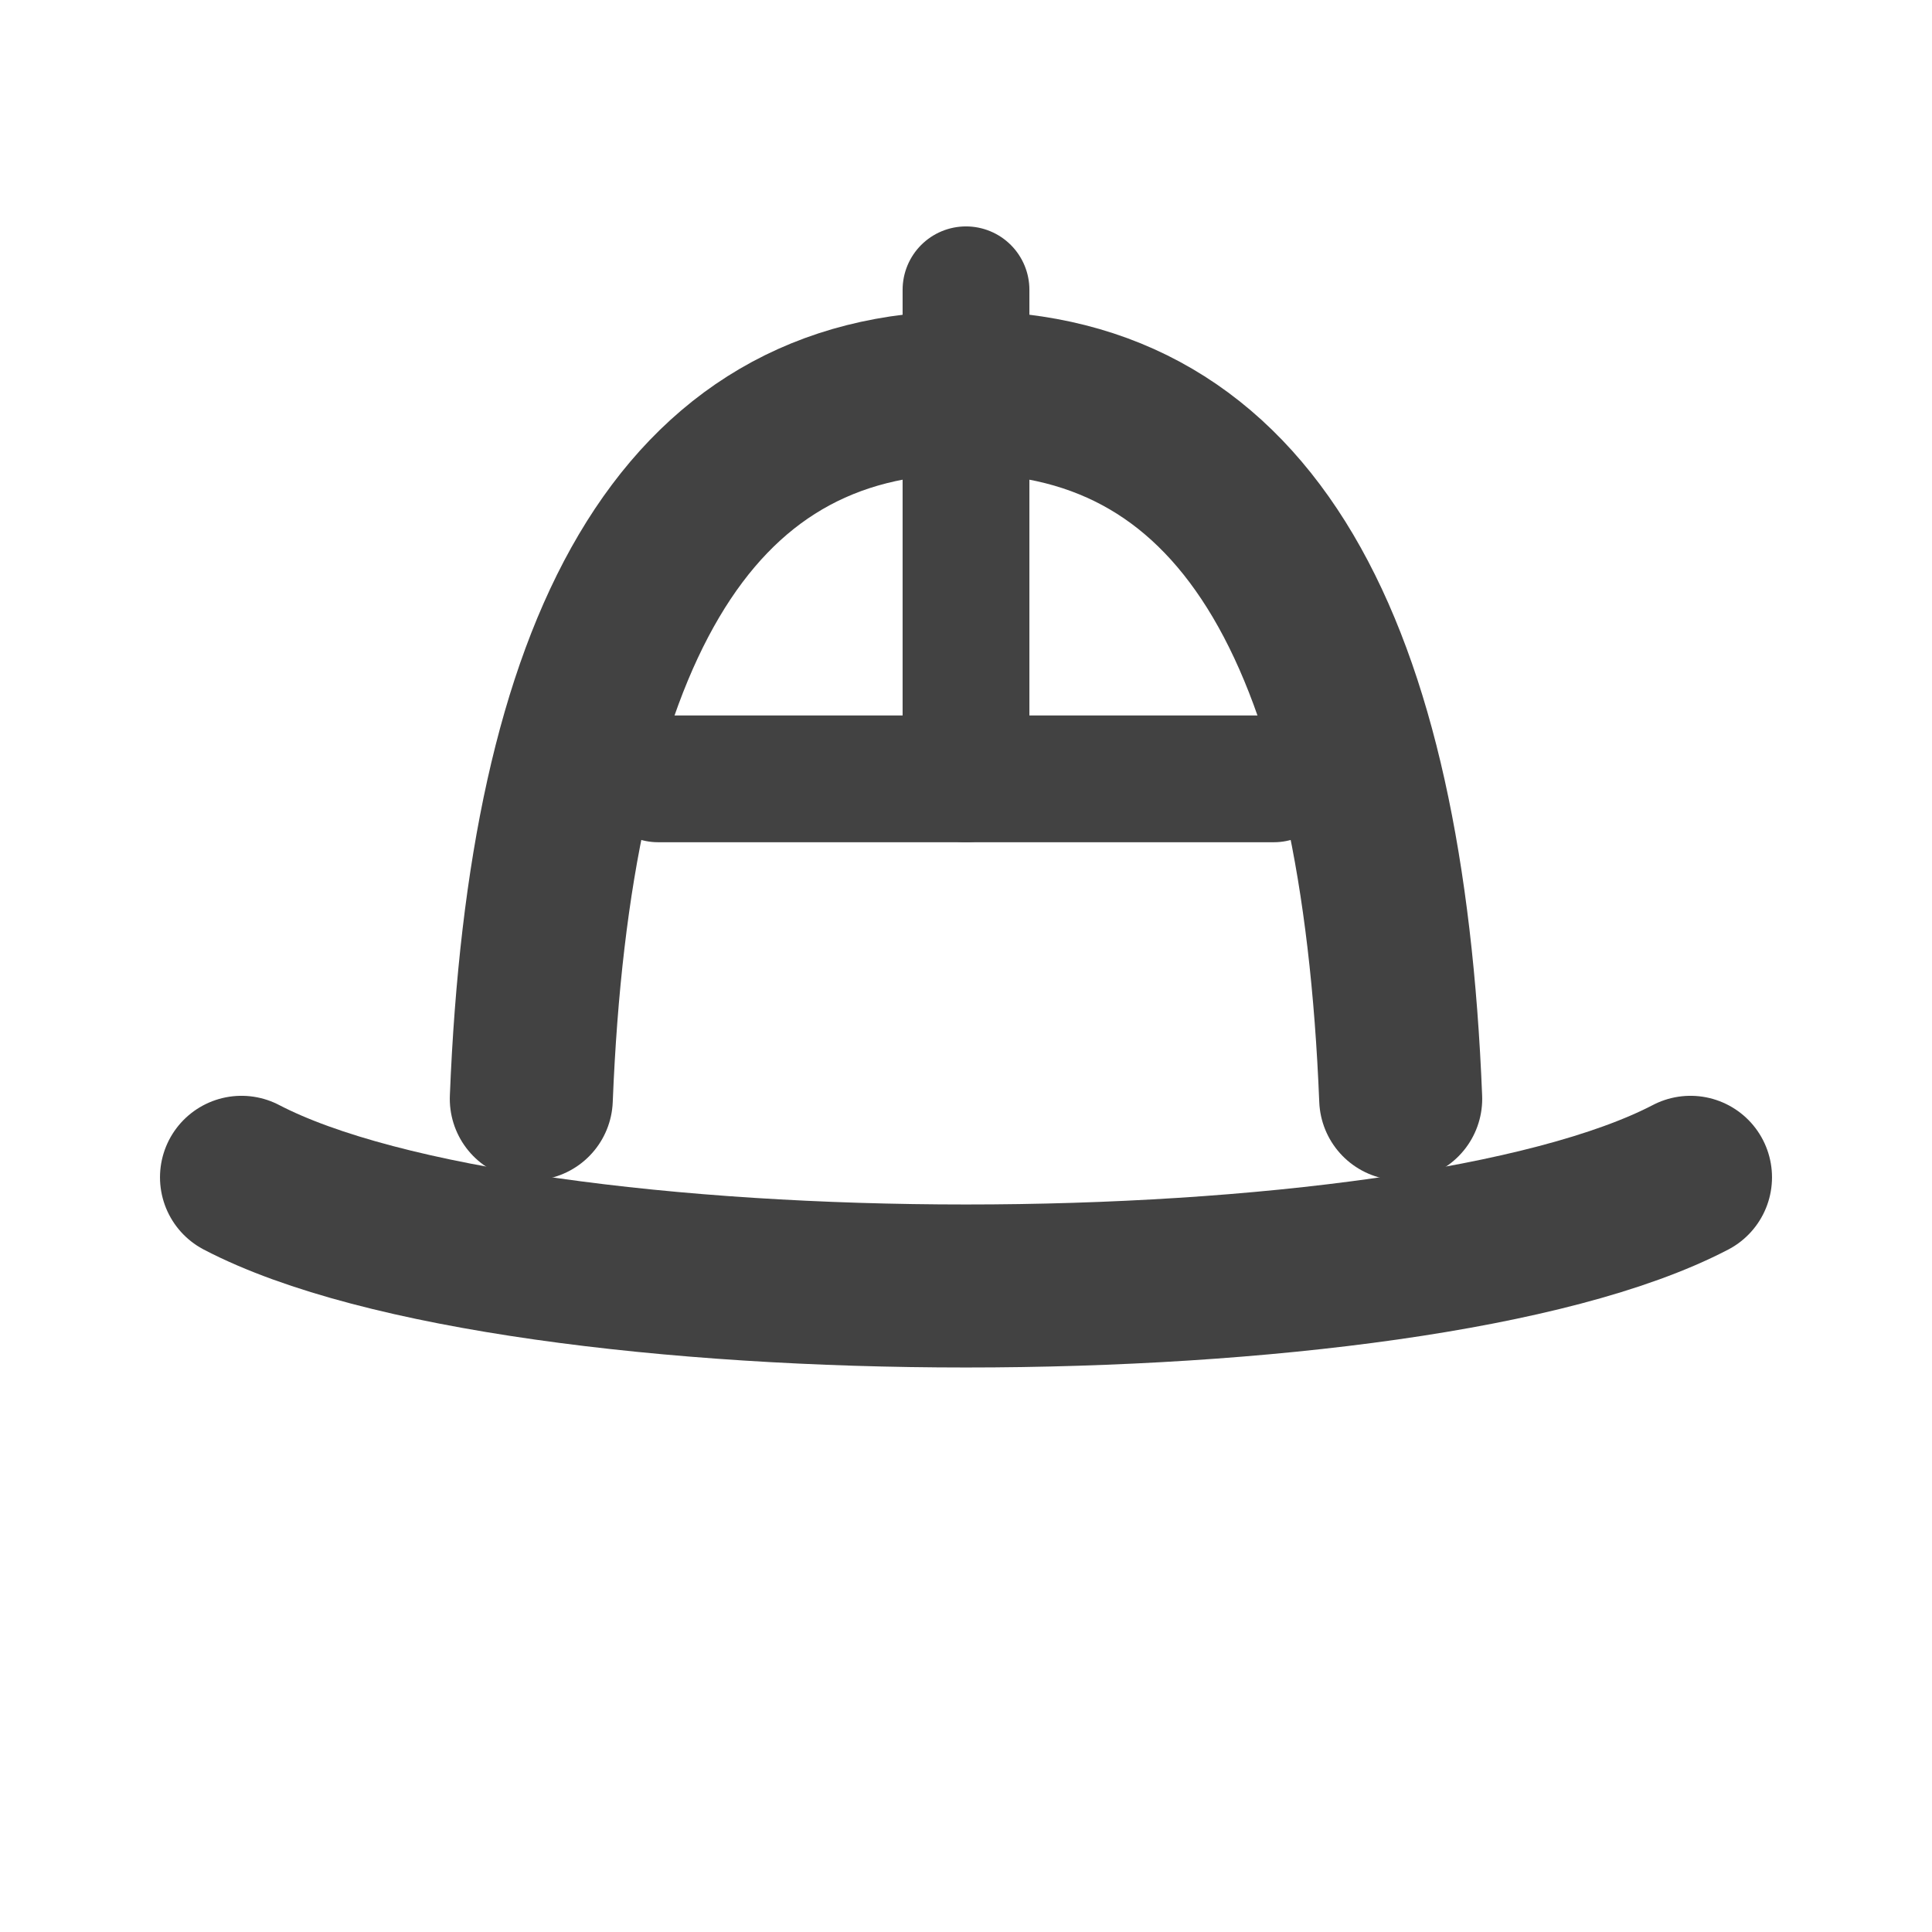
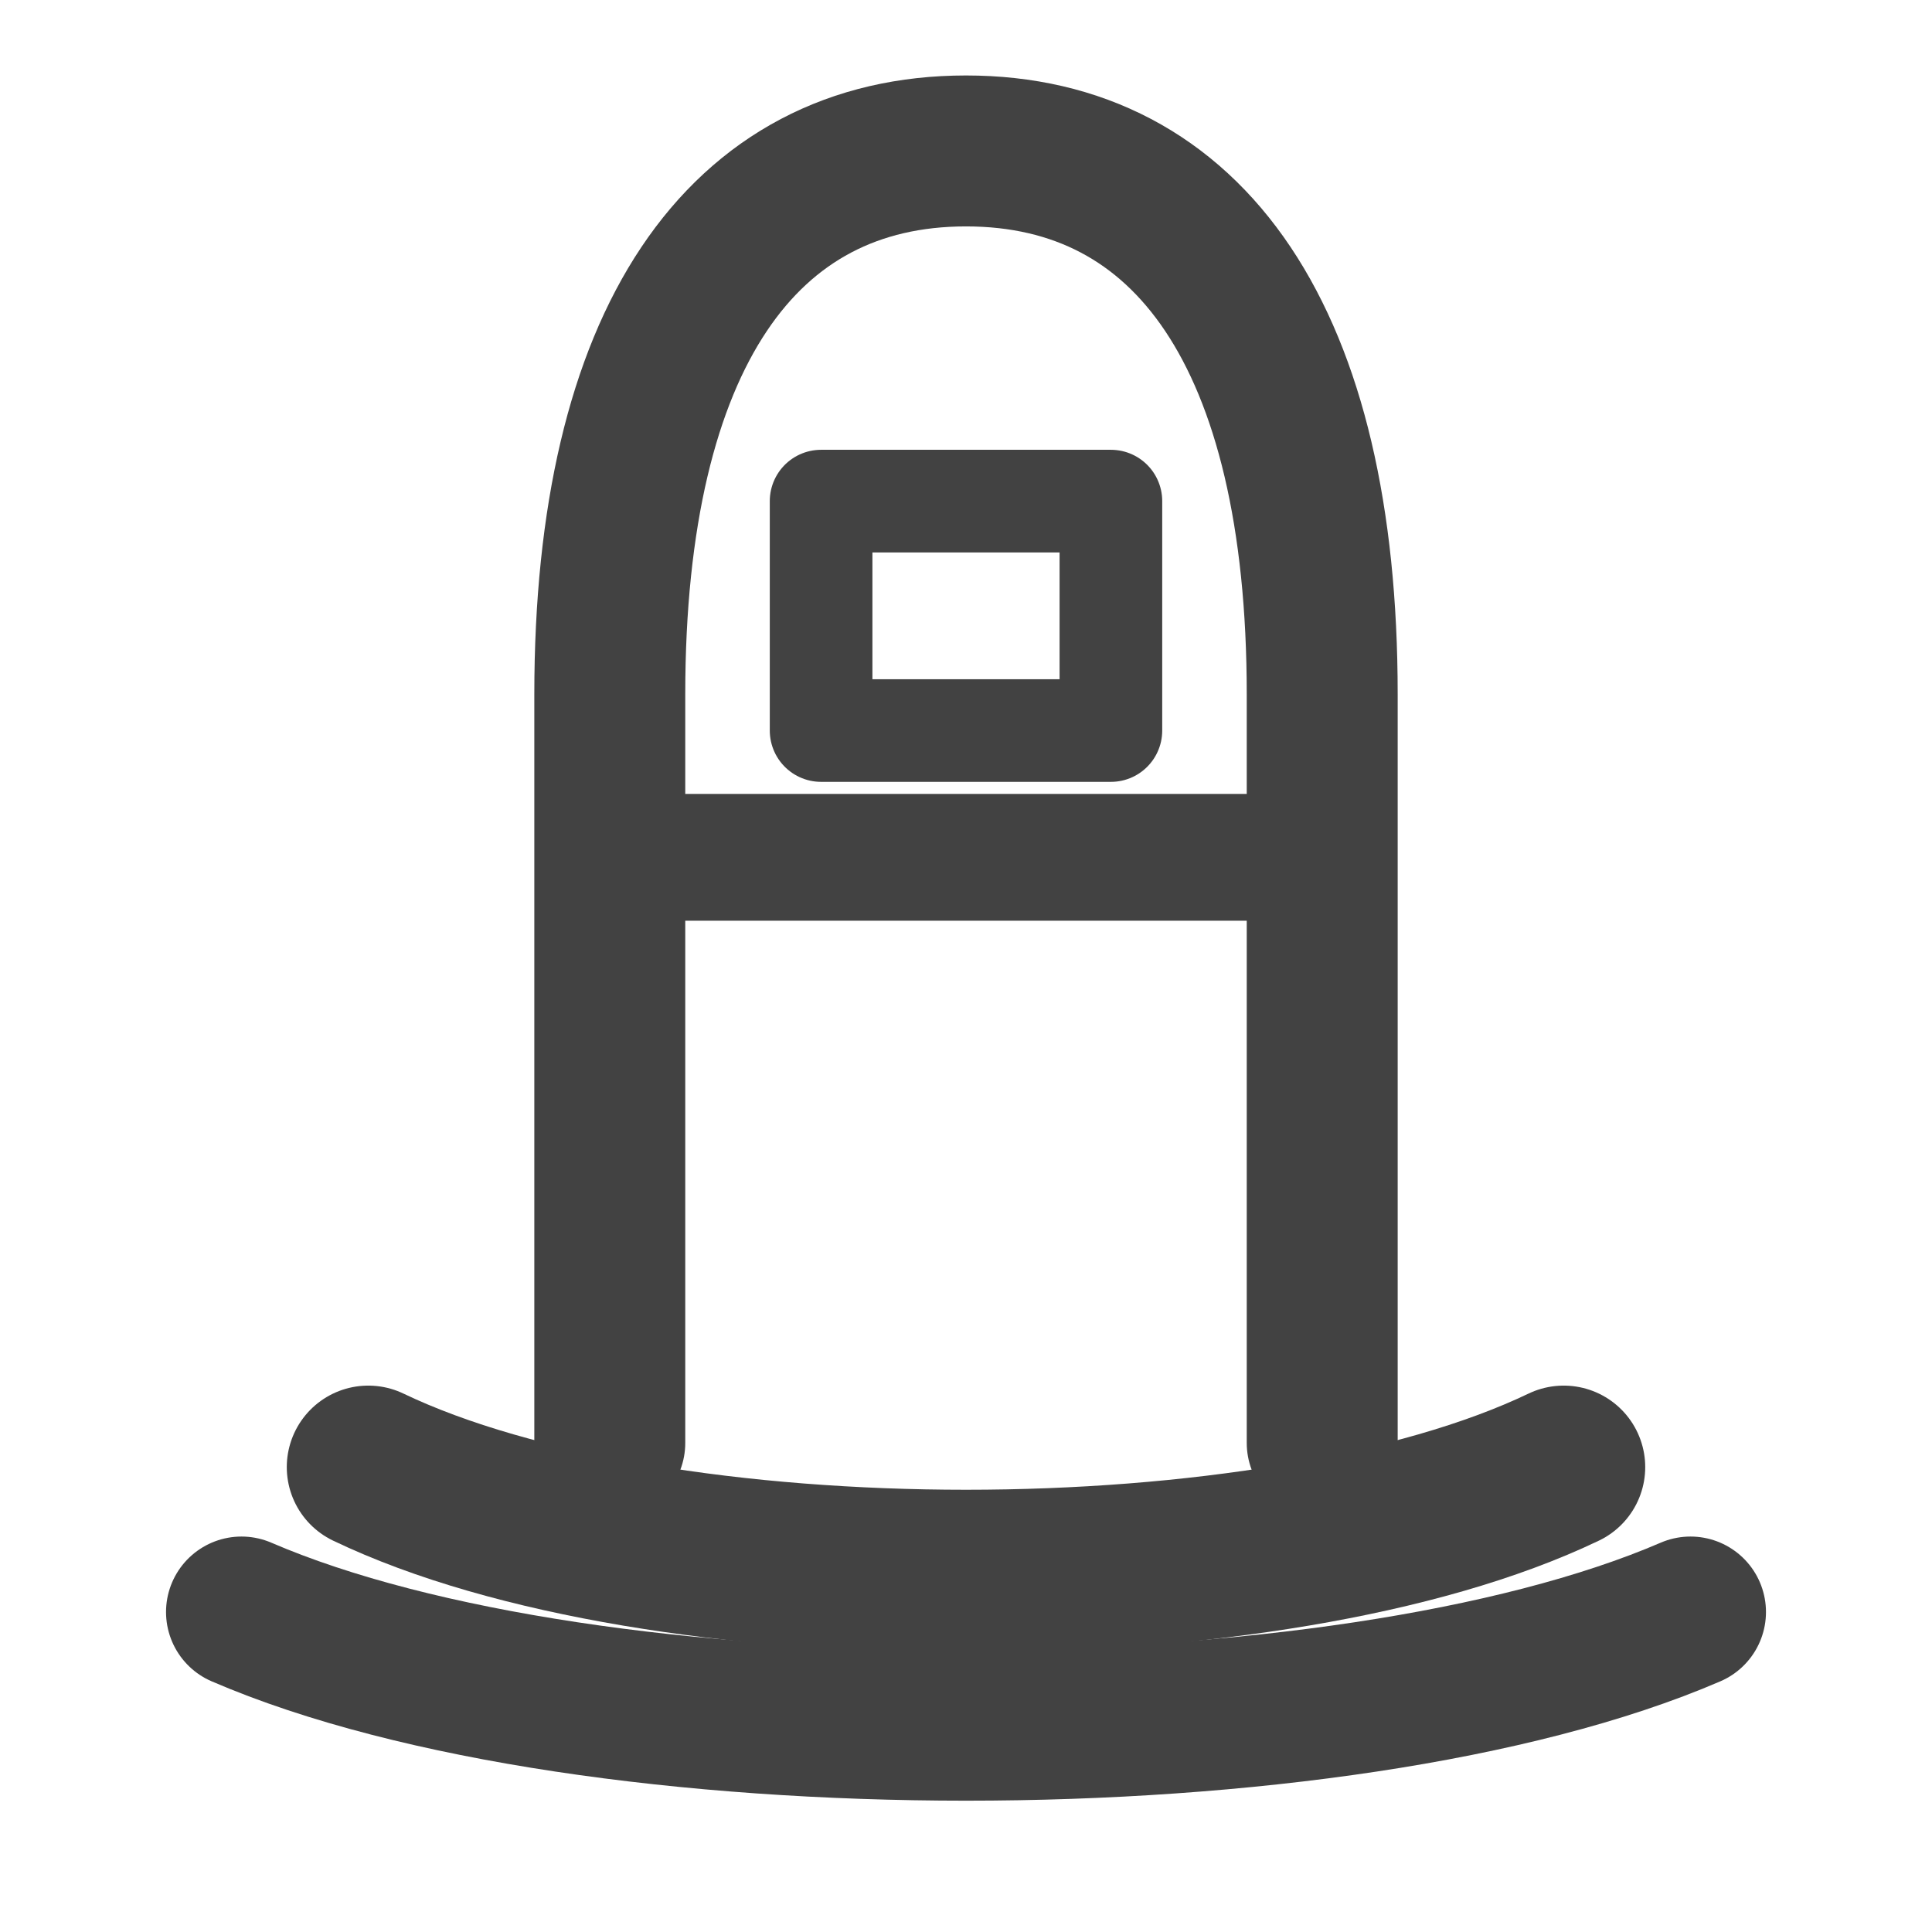
<svg xmlns="http://www.w3.org/2000/svg" viewBox="0 0 16 16" fill="none">
-   <path d="M4.4 9.1c.15-3.75 1.25-5.85 3.6-5.85s3.45 2.1 3.6 5.85" stroke="#424242" stroke-width="1.35" stroke-linecap="round" stroke-linejoin="round" />
-   <path d="M2 9.75c2.3 1.2 9.7 1.2 12 0" stroke="#424242" stroke-width="1.35" stroke-linecap="round" />
-   <path d="M5.45 6.45h5.1" stroke="#424242" stroke-width="1.05" stroke-linecap="round" />
-   <path d="M8 2.4v4.05" stroke="#424242" stroke-width="1.05" stroke-linecap="round" />
+   <path d="M5.05 11.95V5.75C5.05 2.8 6.15 1.25 8 1.25s2.95 1.55 2.95 4.5v6.2" stroke="#424242" stroke-width="1.25" stroke-linecap="round" stroke-linejoin="round" />
+   <path d="M5.25 7.1h5.5" stroke="#424242" stroke-width="1.05" stroke-linecap="round" />
+   <path d="M6.8 4.15h2.4v1.9H6.8z" stroke="#424242" stroke-width=".85" stroke-linejoin="round" />
+   <path d="M3.05 12.15c2.4 1.15 7.5 1.15 9.9 0" stroke="#424242" stroke-width="1.35" stroke-linecap="round" />
+   <path d="M2 13.35c2.9 1.25 9.1 1.25 12 0" stroke="#424242" stroke-width="1.25" stroke-linecap="round" />
</svg>
